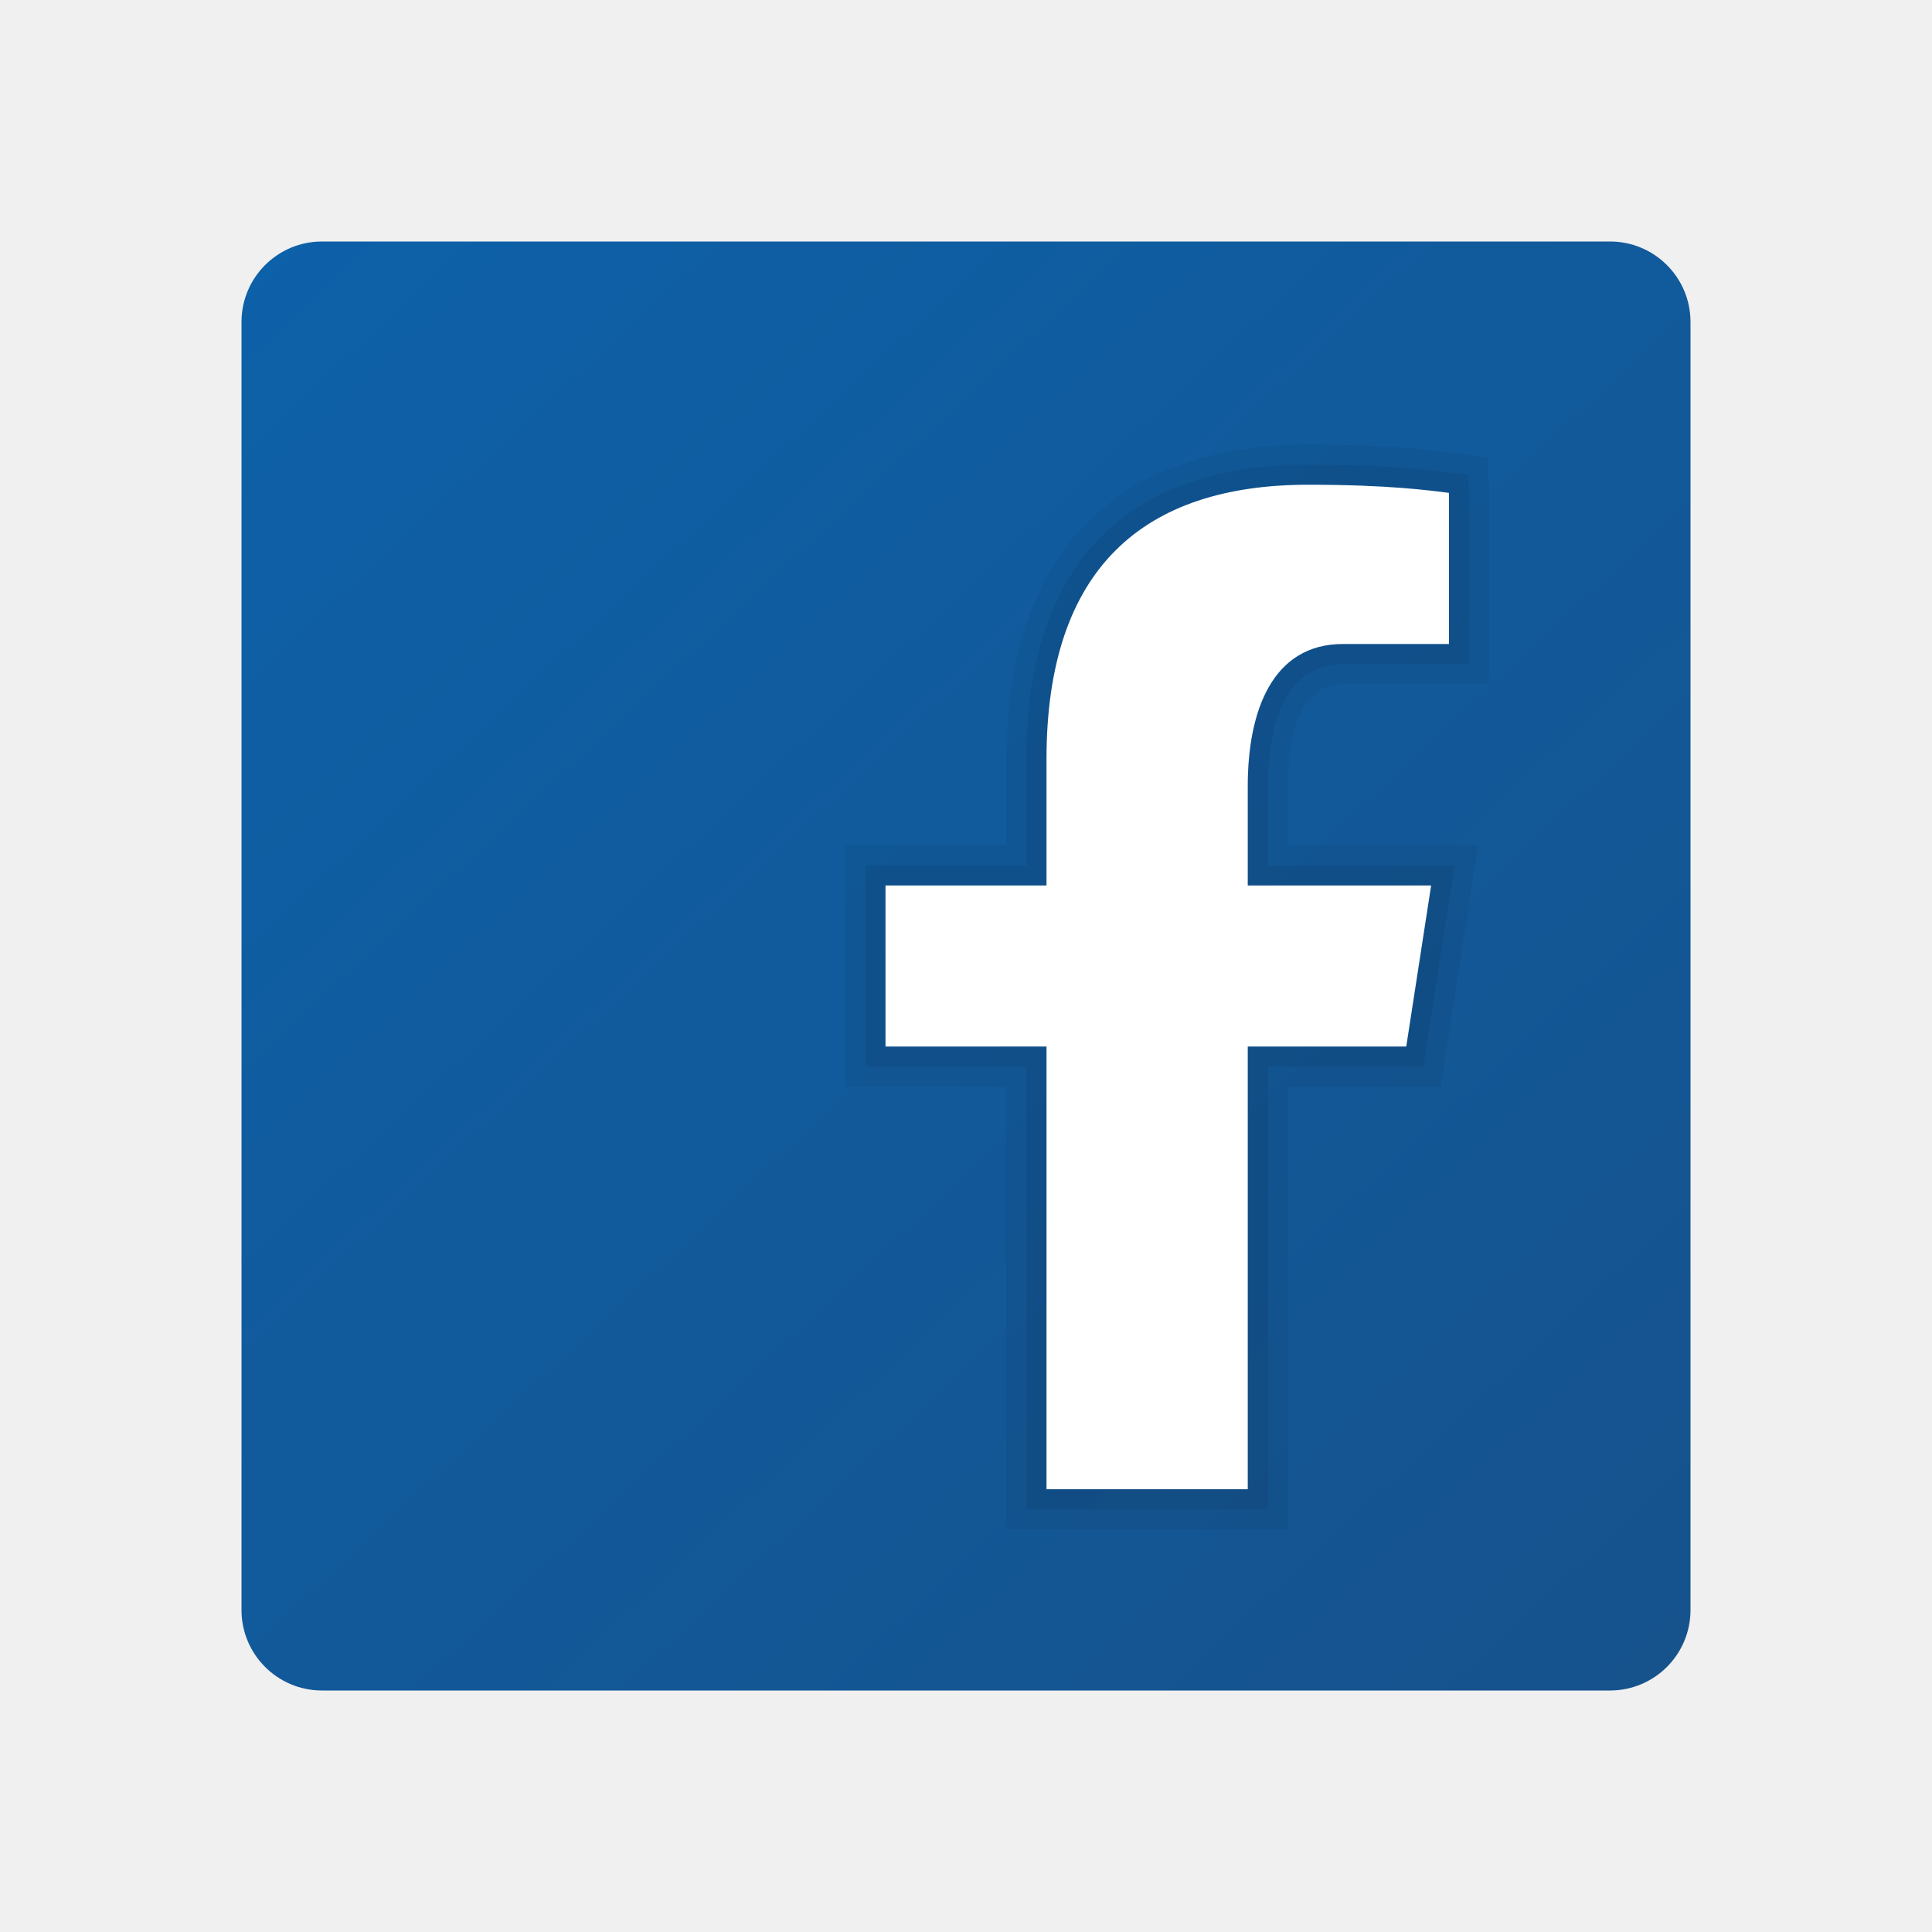
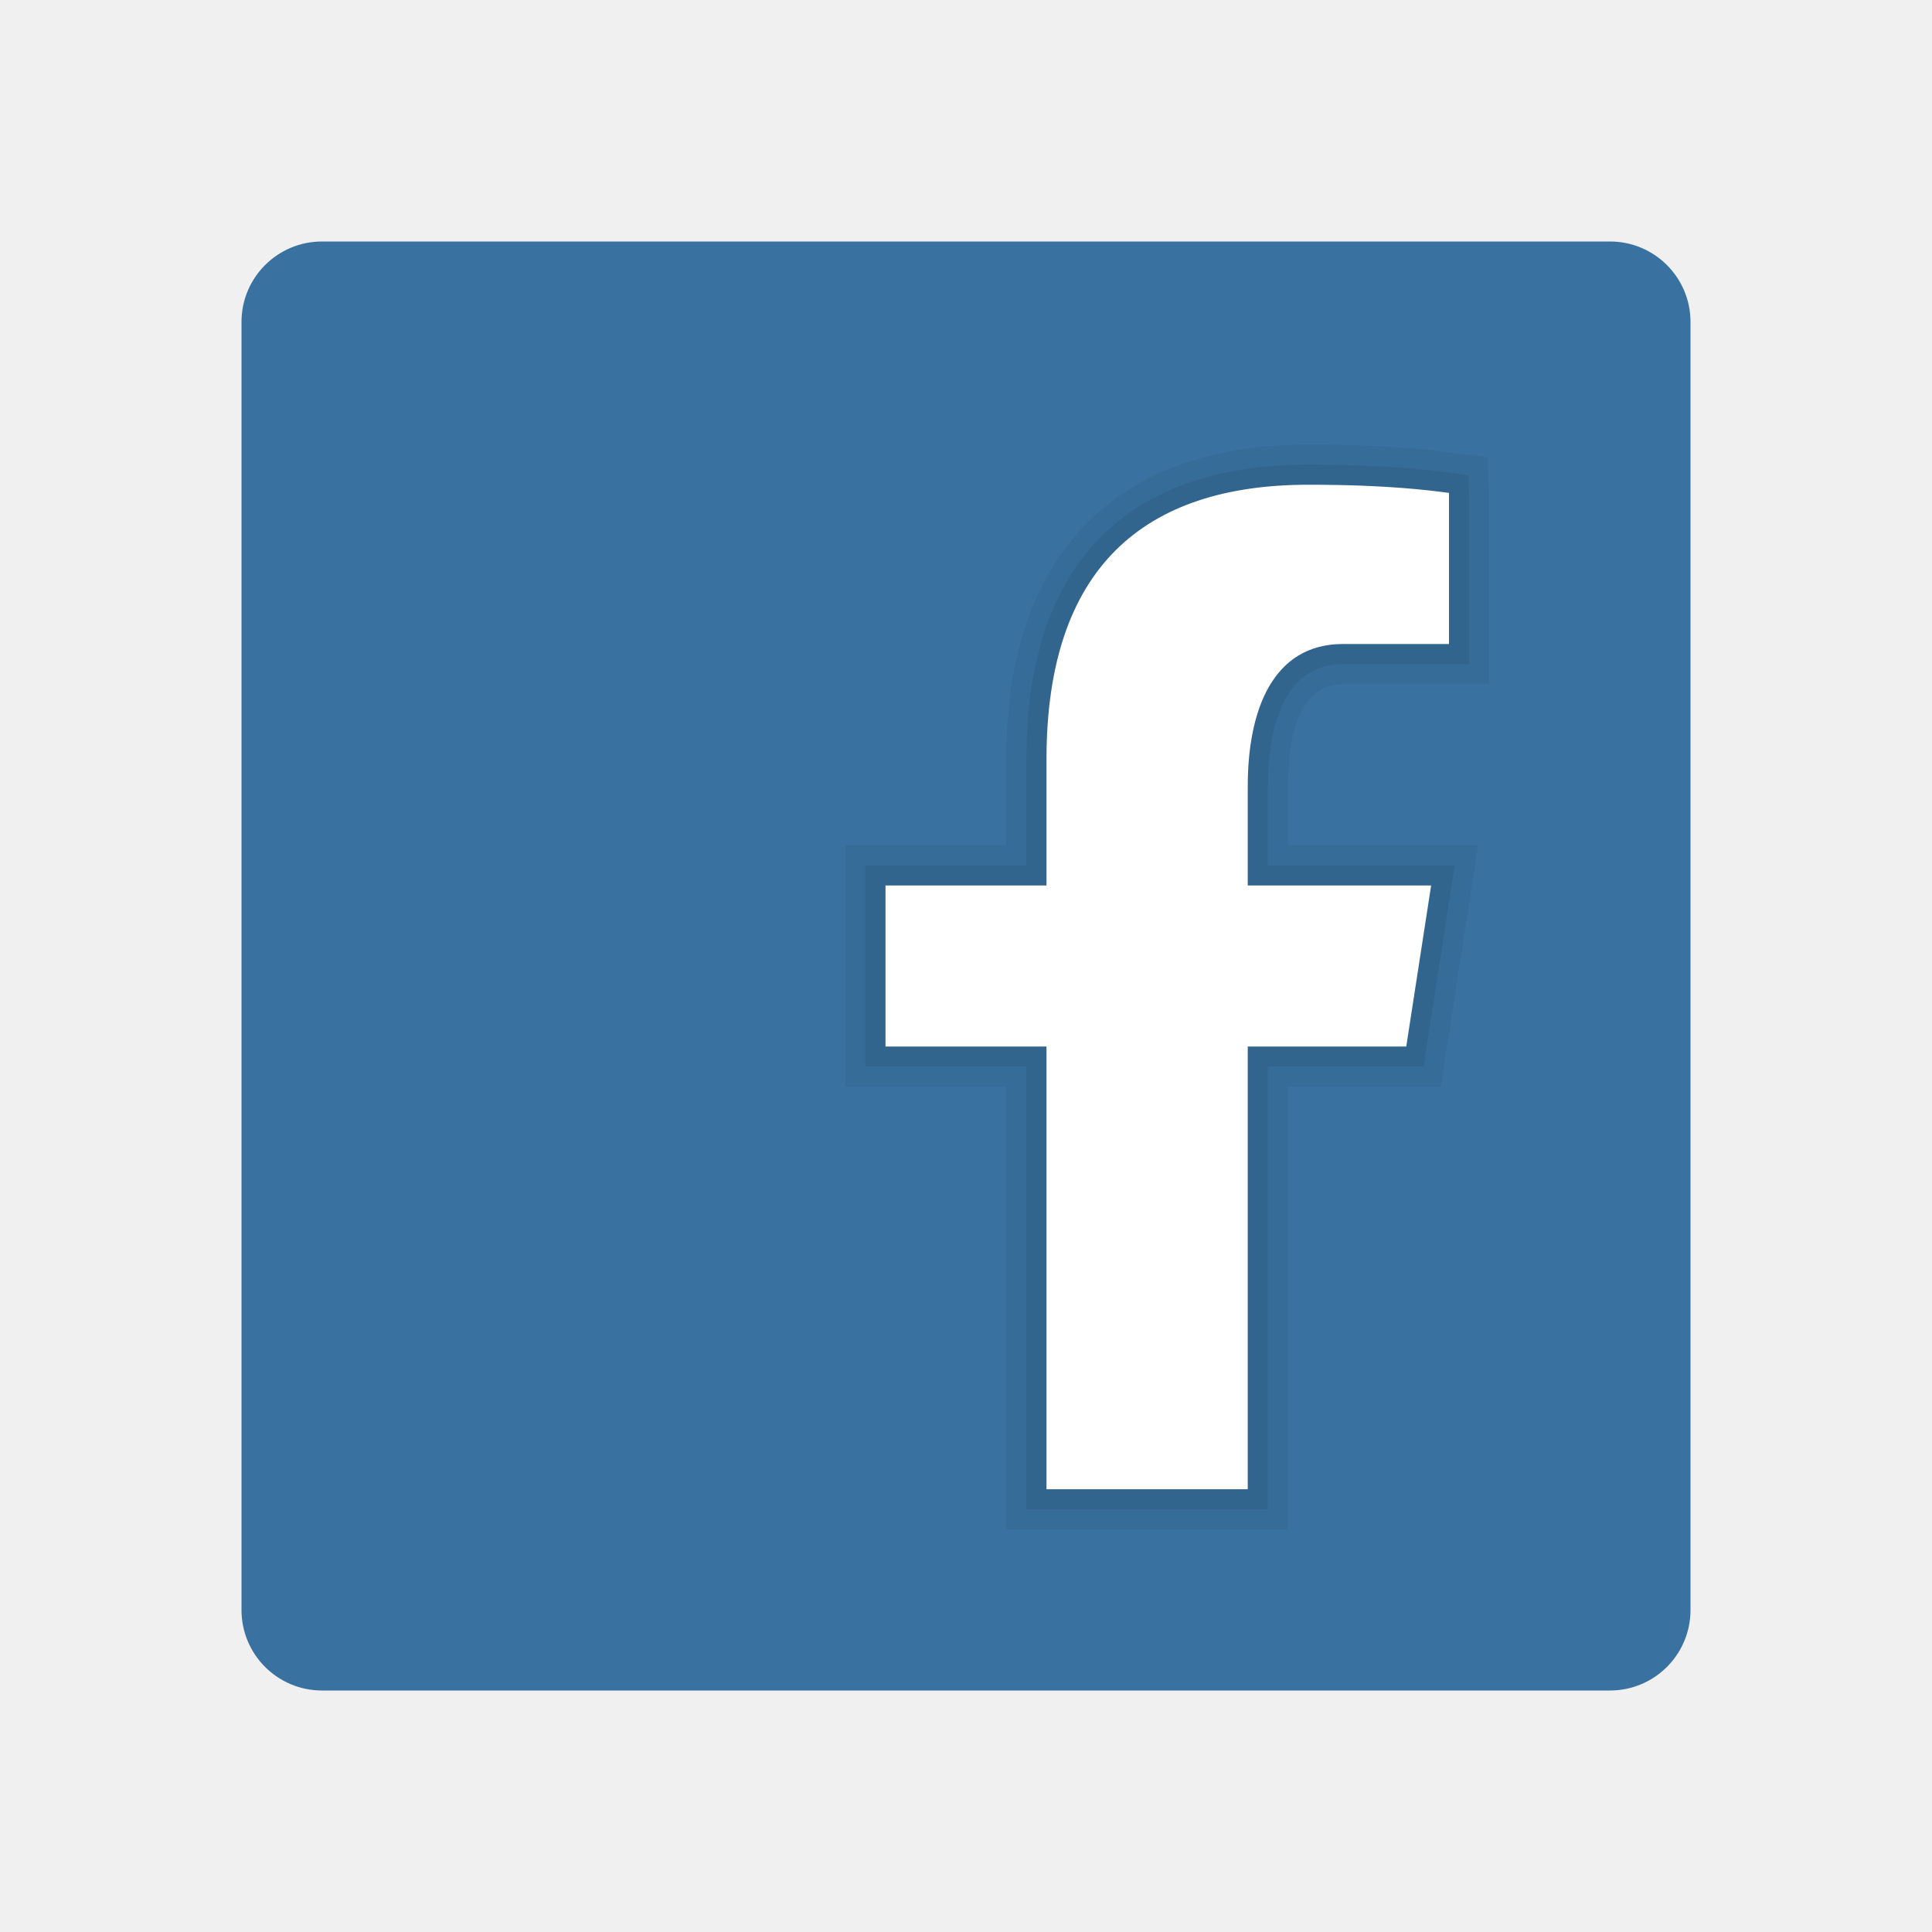
<svg xmlns="http://www.w3.org/2000/svg" x="0px" y="0px" width="56" height="56" viewBox="0 0 48 48" style=" fill:#000000;">
  <linearGradient id="awSgIinfw5_FS5MLHI~A9a_yGcWL8copNNQ_gr1" x1="6.228" x2="42.077" y1="4.896" y2="43.432" gradientUnits="userSpaceOnUse">
-     <stop offset="0" stop-color="#0d61a9" />
-     <stop offset="1" stop-color="#16528c" />
+     <stop offset="0" stop-color="#3971a0" />
+     <stop offset="1" stop-color="#3971a0" />
  </linearGradient>
  <path fill="url(#awSgIinfw5_FS5MLHI~A9a_yGcWL8copNNQ_gr1)" d="M42,40c0,1.105-0.895,2-2,2H8c-1.105,0-2-0.895-2-2V8c0-1.105,0.895-2,2-2h32 c1.105,0,2,0.895,2,2V40z">
          </path>
  <path d="M25,38V27h-4v-6h4v-2.138c0-5.042,2.666-7.818,7.505-7.818c1.995,0,3.077,0.14,3.598,0.208 l0.858,0.111L37,12.224L37,17h-3.635C32.237,17,32,18.378,32,19.535V21h4.723l-0.928,6H32v11H25z" opacity=".05" />
  <path d="M25.5,37.5v-11h-4v-5h4v-2.638c0-4.788,2.422-7.318,7.005-7.318c1.971,0,3.03,0.138,3.54,0.204 l0.436,0.057l0.02,0.442V16.5h-3.135c-1.623,0-1.865,1.901-1.865,3.035V21.5h4.64l-0.773,5H31.5v11H25.5z" opacity=".07" />
  <path fill="#fff" d="M33.365,16H36v-3.754c-0.492-0.064-1.531-0.203-3.495-0.203c-4.101,0-6.505,2.08-6.505,6.819V22h-4v4 h4v11h5V26h3.938l0.618-4H31v-2.465C31,17.661,31.612,16,33.365,16z">
          </path>
</svg>
